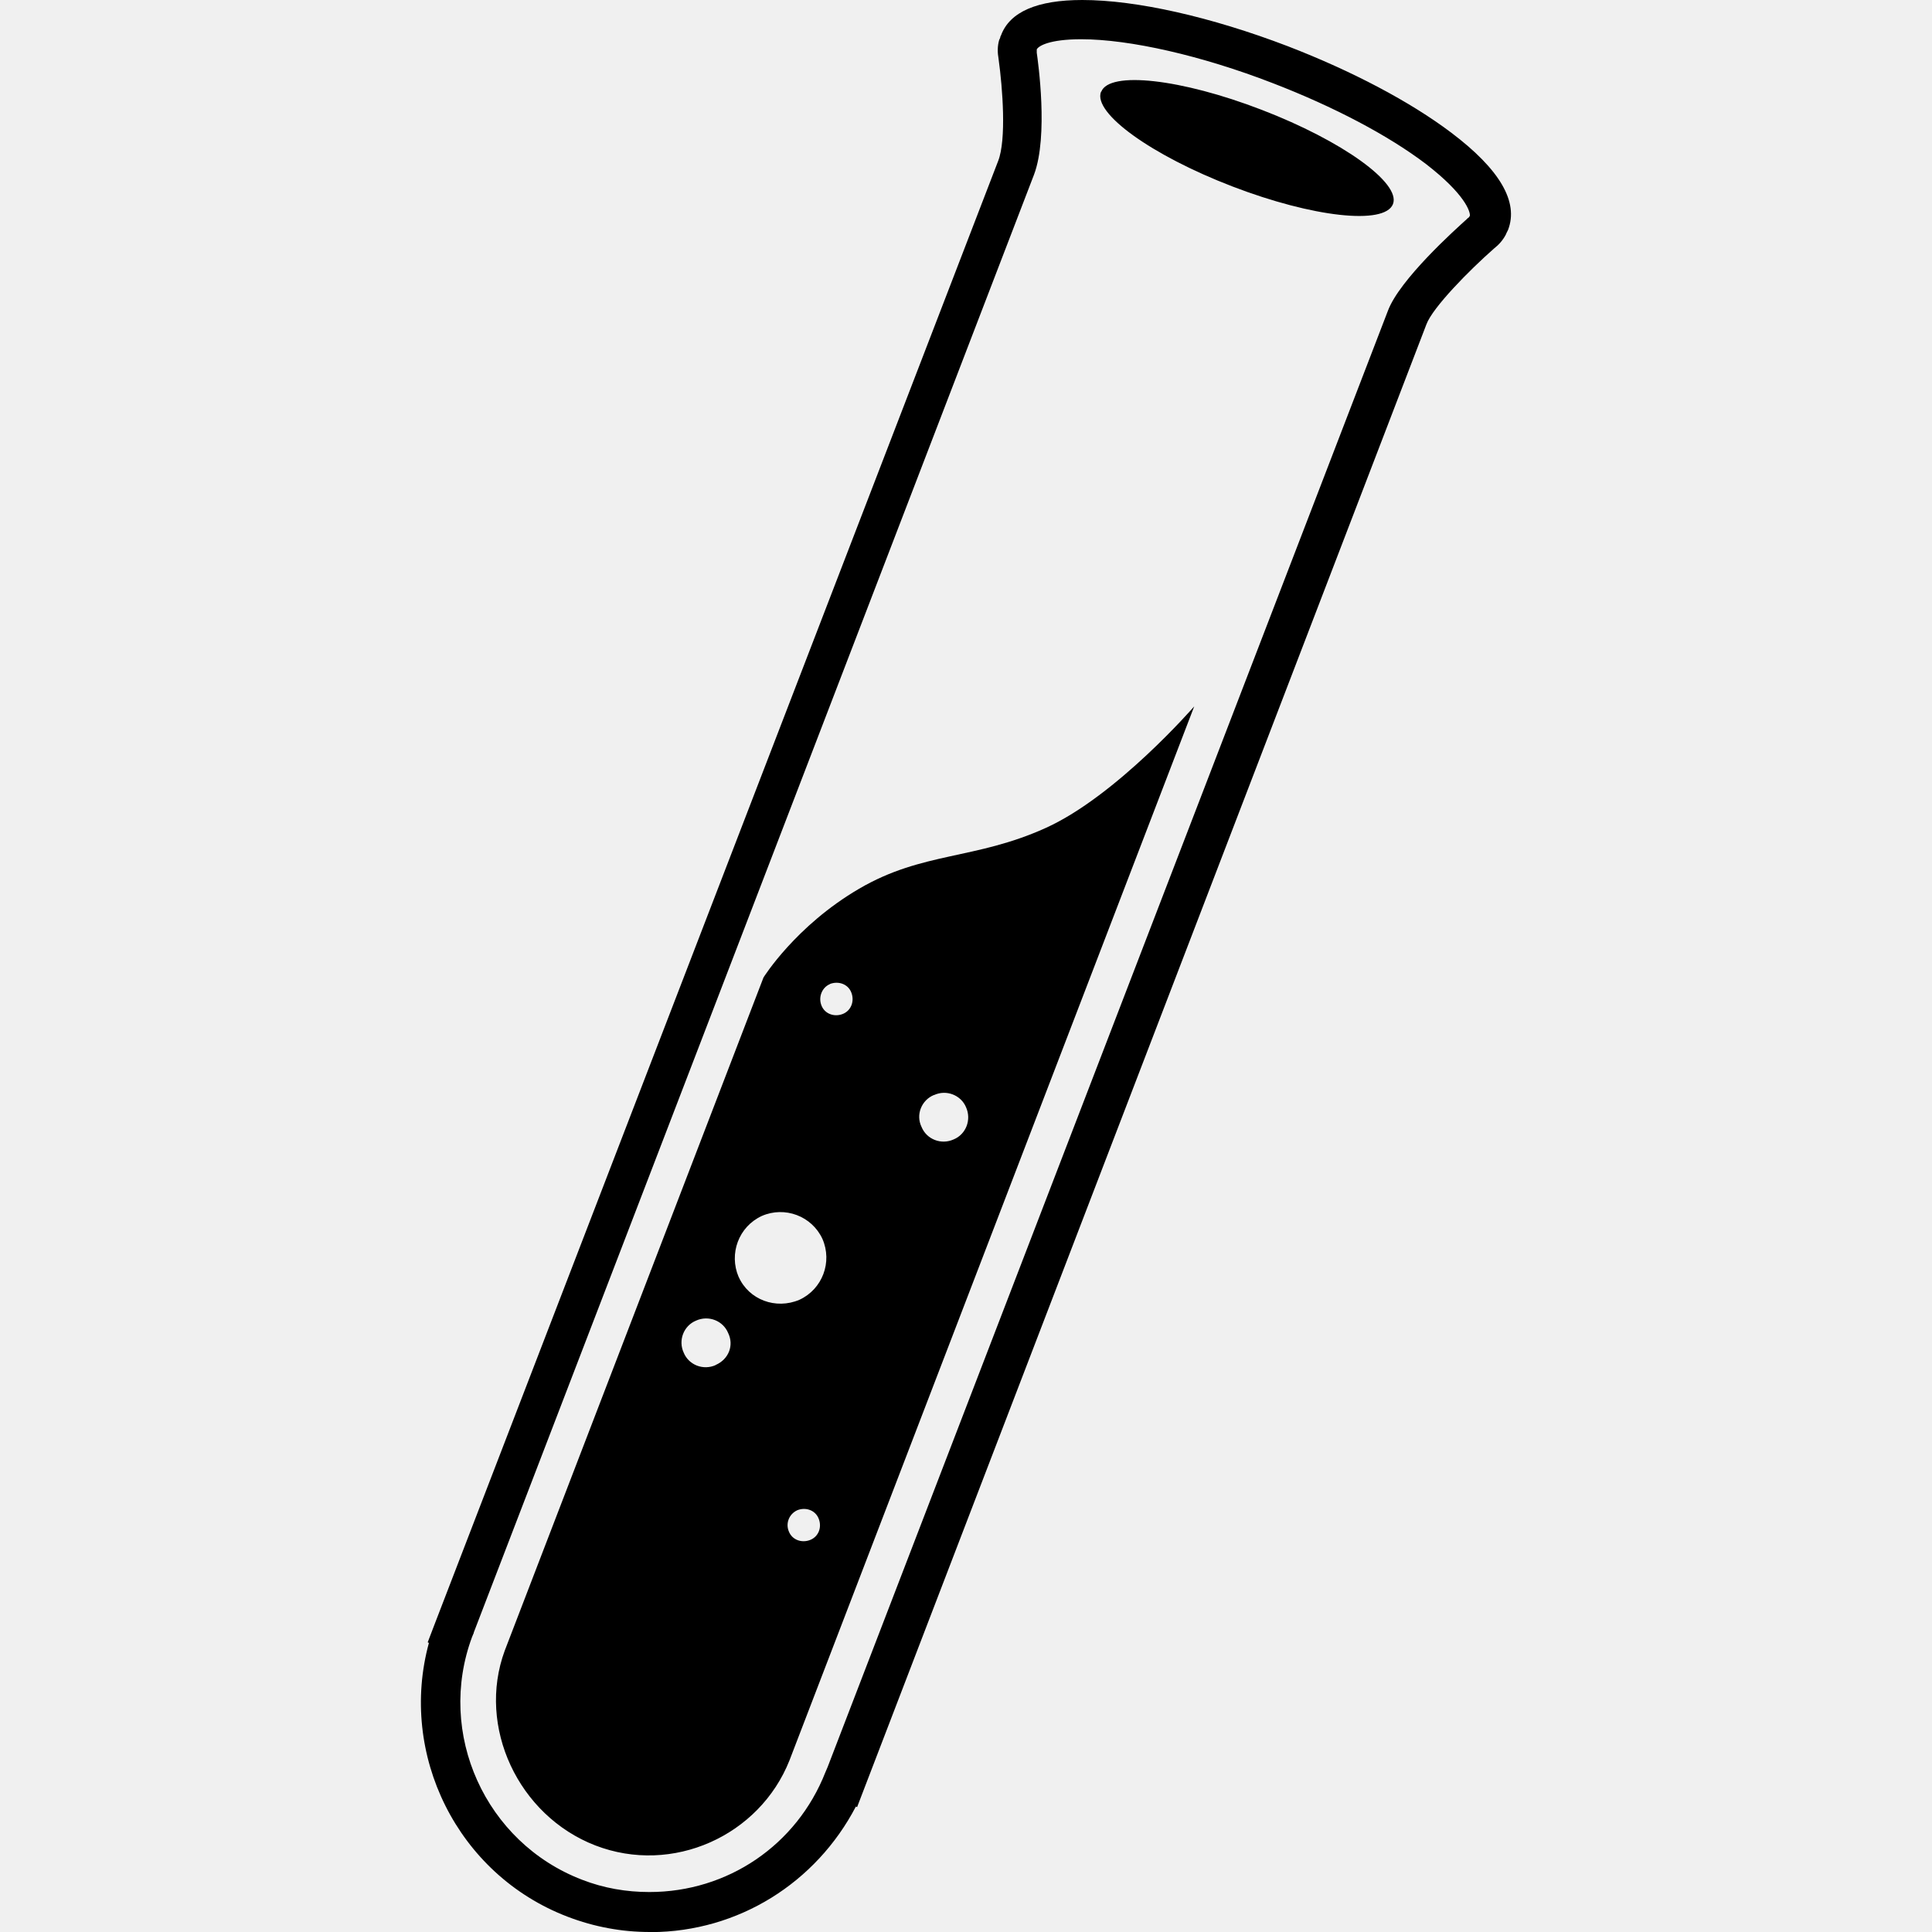
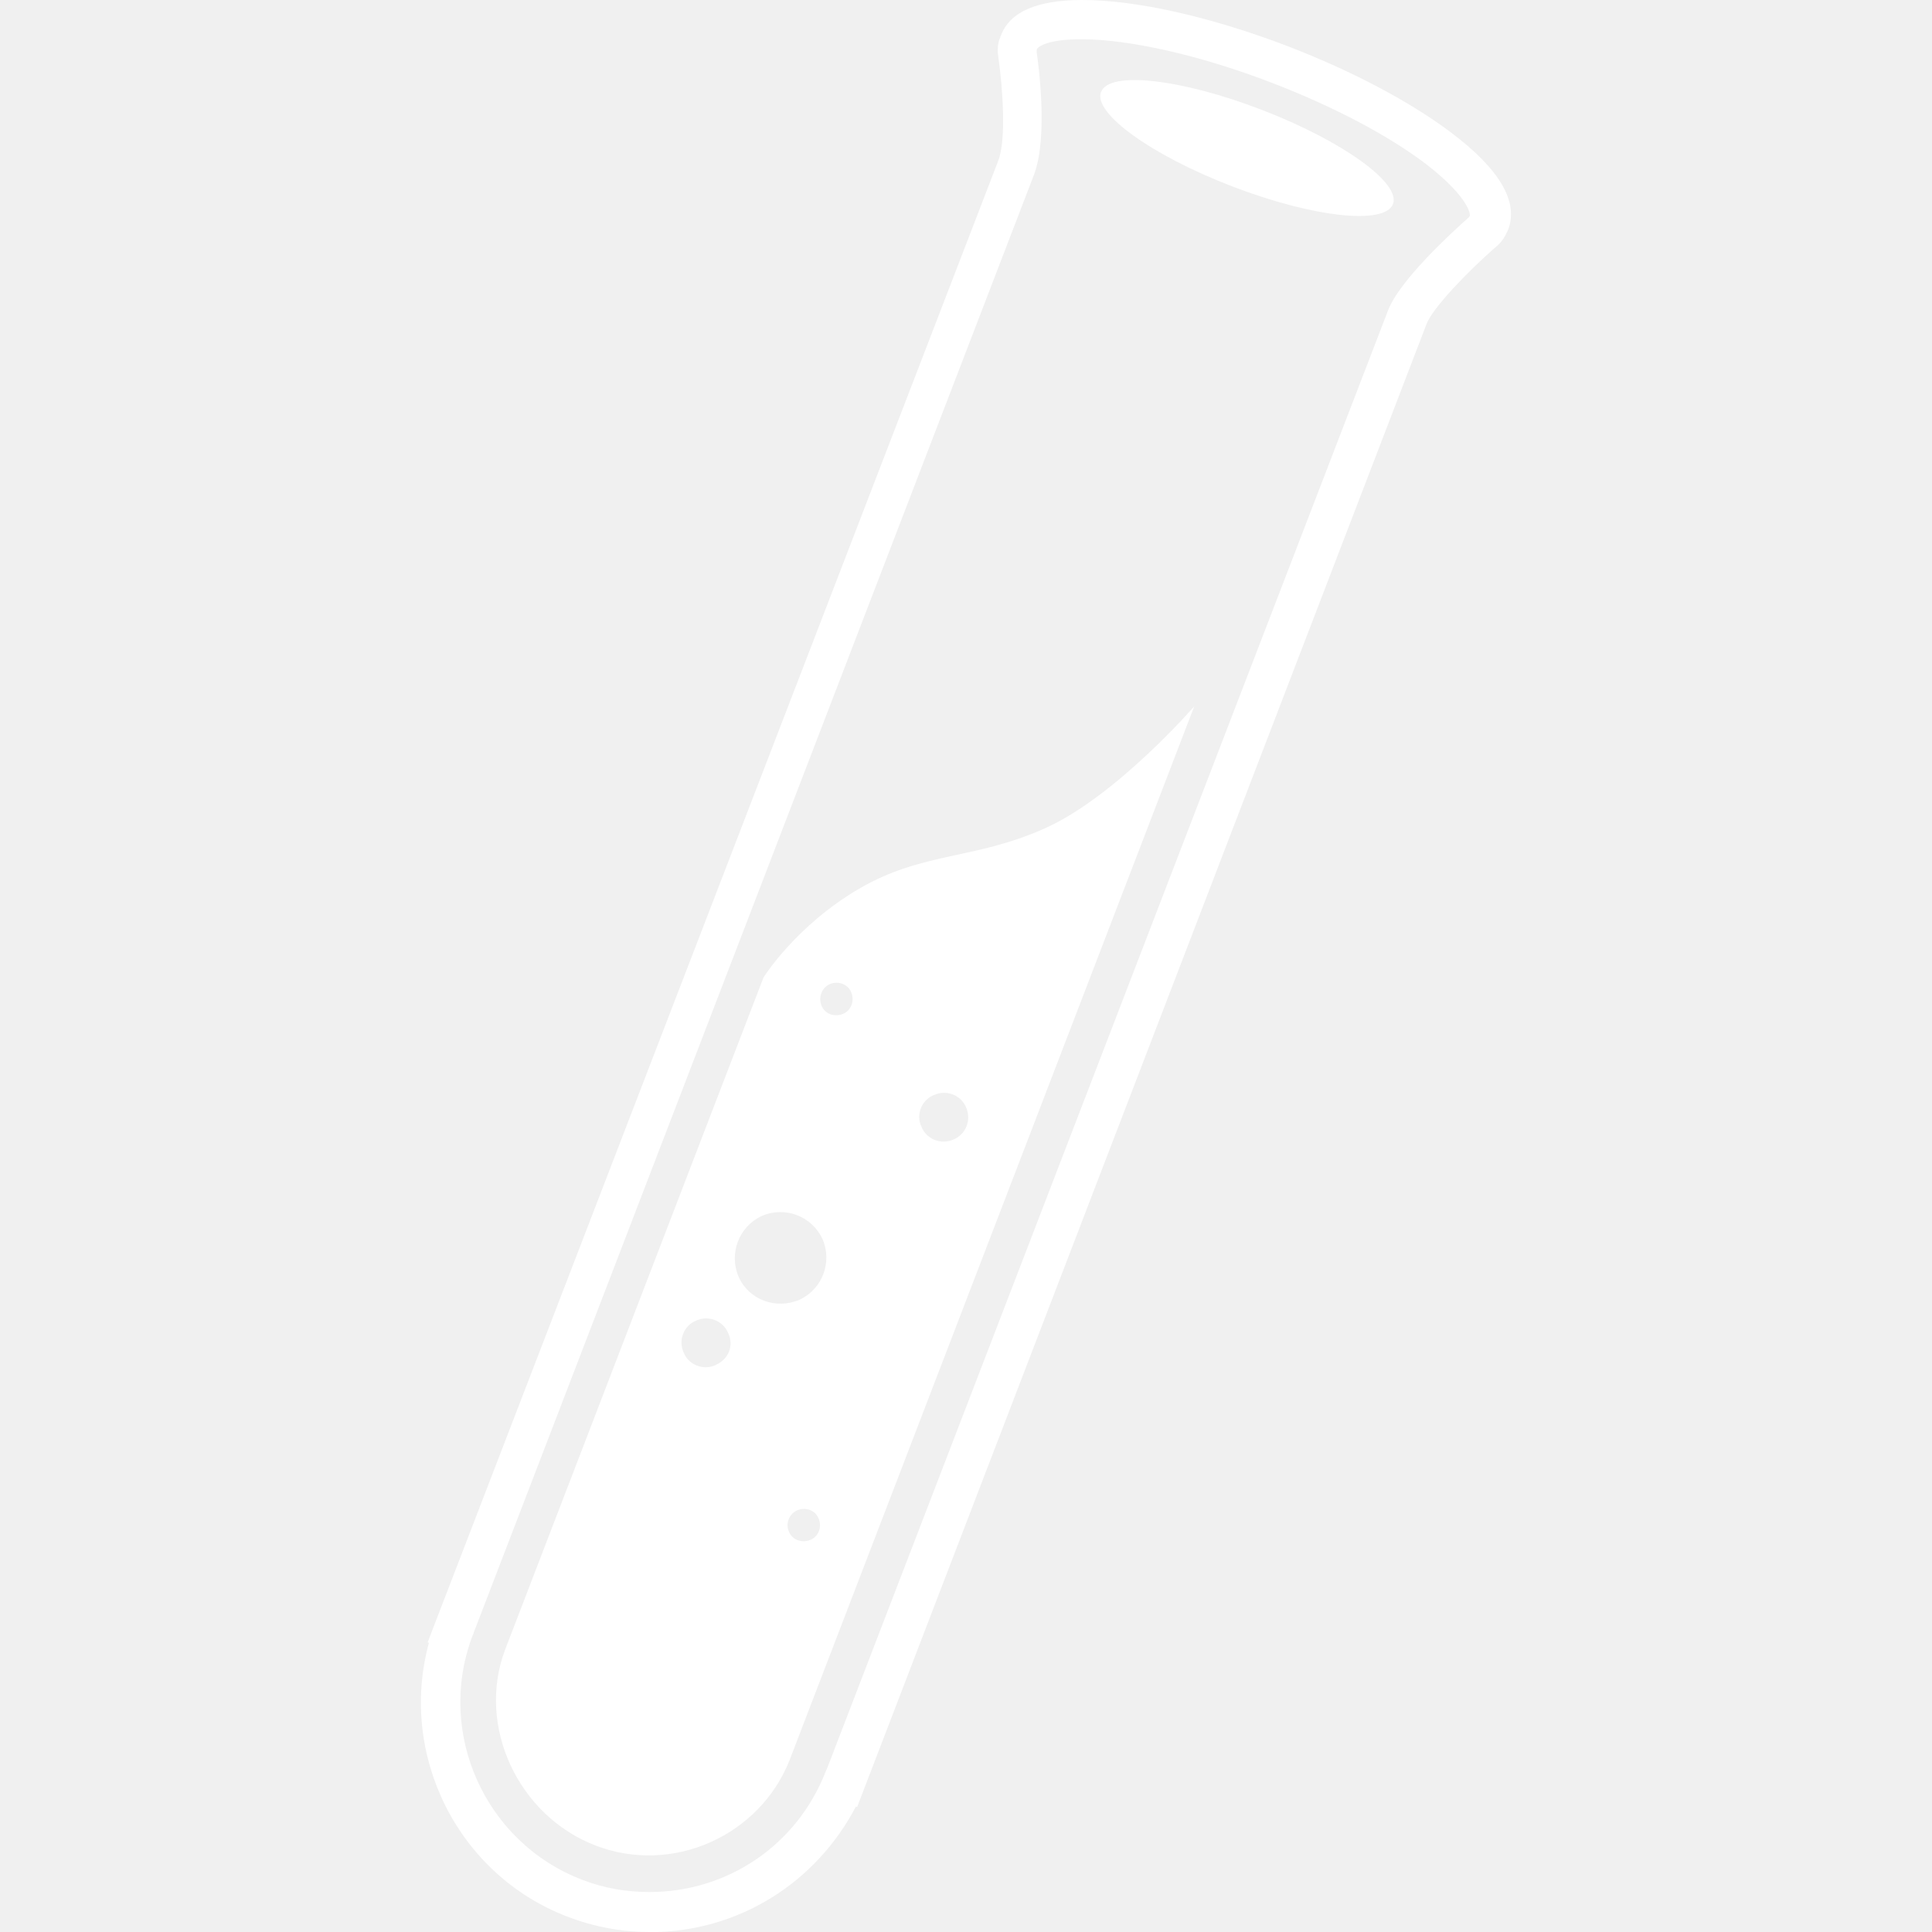
- <svg xmlns="http://www.w3.org/2000/svg" viewBox="0 0 16 16" fill-rule="evenodd" clip-rule="evenodd" stroke-linejoin="round" stroke-miterlimit="1.414">
-   <path d="M5.382 16c-.232 0-.46-.042-.68-.126-.917-.35-1.402-1.346-1.15-2.268l-.01-.005.06-.157 4.664-12.11c.07-.178.037-.606.004-.844-.01-.057-.01-.108.005-.16L8.28.32l.004-.01V.305L8.29.293C8.362.098 8.59 0 8.963 0c.448 0 1.067.14 1.7.382.532.205 1.016.46 1.356.717.4.302.56.572.47.805l-.014.028-.004.01c-.024.046-.056.083-.098.116-.205.18-.508.488-.56.628L7.098 14.966l-.01-.005c-.33.632-.973 1.037-1.696 1.04h-.008zm-1.458-2.478l-.014.033c-.298.8.108 1.704.91 2.012.18.07.367.102.558.102.647 0 1.22-.387 1.458-.993l.018-.042 4.64-12.06c.097-.26.56-.675.652-.758l.01-.01c.008-.004.013-.01.013-.014l.004-.004c.004-.034-.038-.178-.364-.43-.312-.237-.764-.475-1.27-.67C9.95.46 9.355.325 8.954.325c-.265 0-.354.056-.368.084v.028c.01.07.098.69-.023 1.01l-4.64 12.074zM9.89 5.85s-.642.74-1.228 1.006c-.587.266-1.02.196-1.547.504-.526.307-.792.735-.792.735L4.18 13.67c-.232.63.112 1.366.75 1.613.64.247 1.36-.08 1.608-.704L9.89 5.85zm-3.287 6.657c.07-.028.15 0 .177.07.028.07 0 .148-.07.176-.07.028-.15 0-.177-.07-.028-.065 0-.144.07-.176zm-.676-1.202c-.102.046-.223 0-.265-.103-.047-.102 0-.223.102-.265.103-.047.224 0 .266.102.05.102.005.218-.103.265zm.19-.73c-.082-.192 0-.416.192-.505.19-.083.414 0 .502.19.084.192 0 .416-.19.504-.196.084-.42 0-.504-.19zm1.618-1.506c.102-.048.223 0 .265.1.047.104 0 .225-.102.267-.103.047-.224 0-.266-.103-.05-.102 0-.223.103-.265zm-.862-.92c.07-.027.15 0 .177.07.028.07 0 .15-.07.178-.07.028-.15 0-.177-.07-.028-.07.005-.15.07-.177zM9.12.76c.066-.174.662-.108 1.33.15.666.256 1.153.606 1.086.78-.068.176-.664.11-1.33-.146C9.537 1.287 9.05.937 9.118.76z" />
+ <svg xmlns="http://www.w3.org/2000/svg" xmlns:ns1="http://www.openswatchbook.org/uri/2009/osb" viewBox="0 0 16 16" fill-rule="evenodd" clip-rule="evenodd" stroke-linejoin="round" stroke-miterlimit="1.414" id="svg2" version="1.1">
+   <defs id="defs8">
+     <linearGradient id="linearGradient4138" ns1:paint="solid">
+       <stop style="stop-color:#000000;stop-opacity:1;" offset="0" id="stop4140" />
+     </linearGradient>
+   </defs>
+   <path d="M5.382 16c-.232 0-.46-.042-.68-.126-.917-.35-1.402-1.346-1.15-2.268l-.01-.005.06-.157 4.664-12.11c.07-.178.037-.606.004-.844-.01-.057-.01-.108.005-.16L8.28.32l.004-.01V.305L8.29.293C8.362.098 8.59 0 8.963 0c.448 0 1.067.14 1.7.382.532.205 1.016.46 1.356.717.4.302.56.572.47.805l-.014.028-.004.01c-.024.046-.056.083-.098.116-.205.18-.508.488-.56.628L7.098 14.966l-.01-.005c-.33.632-.973 1.037-1.696 1.04h-.008zm-1.458-2.478l-.014.033c-.298.8.108 1.704.91 2.012.18.07.367.102.558.102.647 0 1.22-.387 1.458-.993l.018-.042 4.64-12.06c.097-.26.56-.675.652-.758l.01-.01c.008-.004.013-.01.013-.014l.004-.004c.004-.034-.038-.178-.364-.43-.312-.237-.764-.475-1.27-.67C9.95.46 9.355.325 8.954.325c-.265 0-.354.056-.368.084v.028c.01.07.098.69-.023 1.01l-4.64 12.074zM9.89 5.85s-.642.74-1.228 1.006c-.587.266-1.02.196-1.547.504-.526.307-.792.735-.792.735L4.18 13.67c-.232.63.112 1.366.75 1.613.64.247 1.36-.08 1.608-.704L9.89 5.85zm-3.287 6.657c.07-.028.15 0 .177.07.028.07 0 .148-.07.176-.07.028-.15 0-.177-.07-.028-.065 0-.144.07-.176zm-.676-1.202c-.102.046-.223 0-.265-.103-.047-.102 0-.223.102-.265.103-.047.224 0 .266.102.05.102.005.218-.103.265zm.19-.73c-.082-.192 0-.416.192-.505.19-.083.414 0 .502.19.084.192 0 .416-.19.504-.196.084-.42 0-.504-.19zm1.618-1.506c.102-.048.223 0 .265.1.047.104 0 .225-.102.267-.103.047-.224 0-.266-.103-.05-.102 0-.223.103-.265zm-.862-.92c.07-.027.15 0 .177.07.028.07 0 .15-.07.178-.07.028-.15 0-.177-.07-.028-.07.005-.15.07-.177zM9.12.76c.066-.174.662-.108 1.33.15.666.256 1.153.606 1.086.78-.068.176-.664.11-1.33-.146C9.537 1.287 9.05.937 9.118.76z" id="path4" style="fill-opacity:1;fill:#ffffff" />
</svg>
